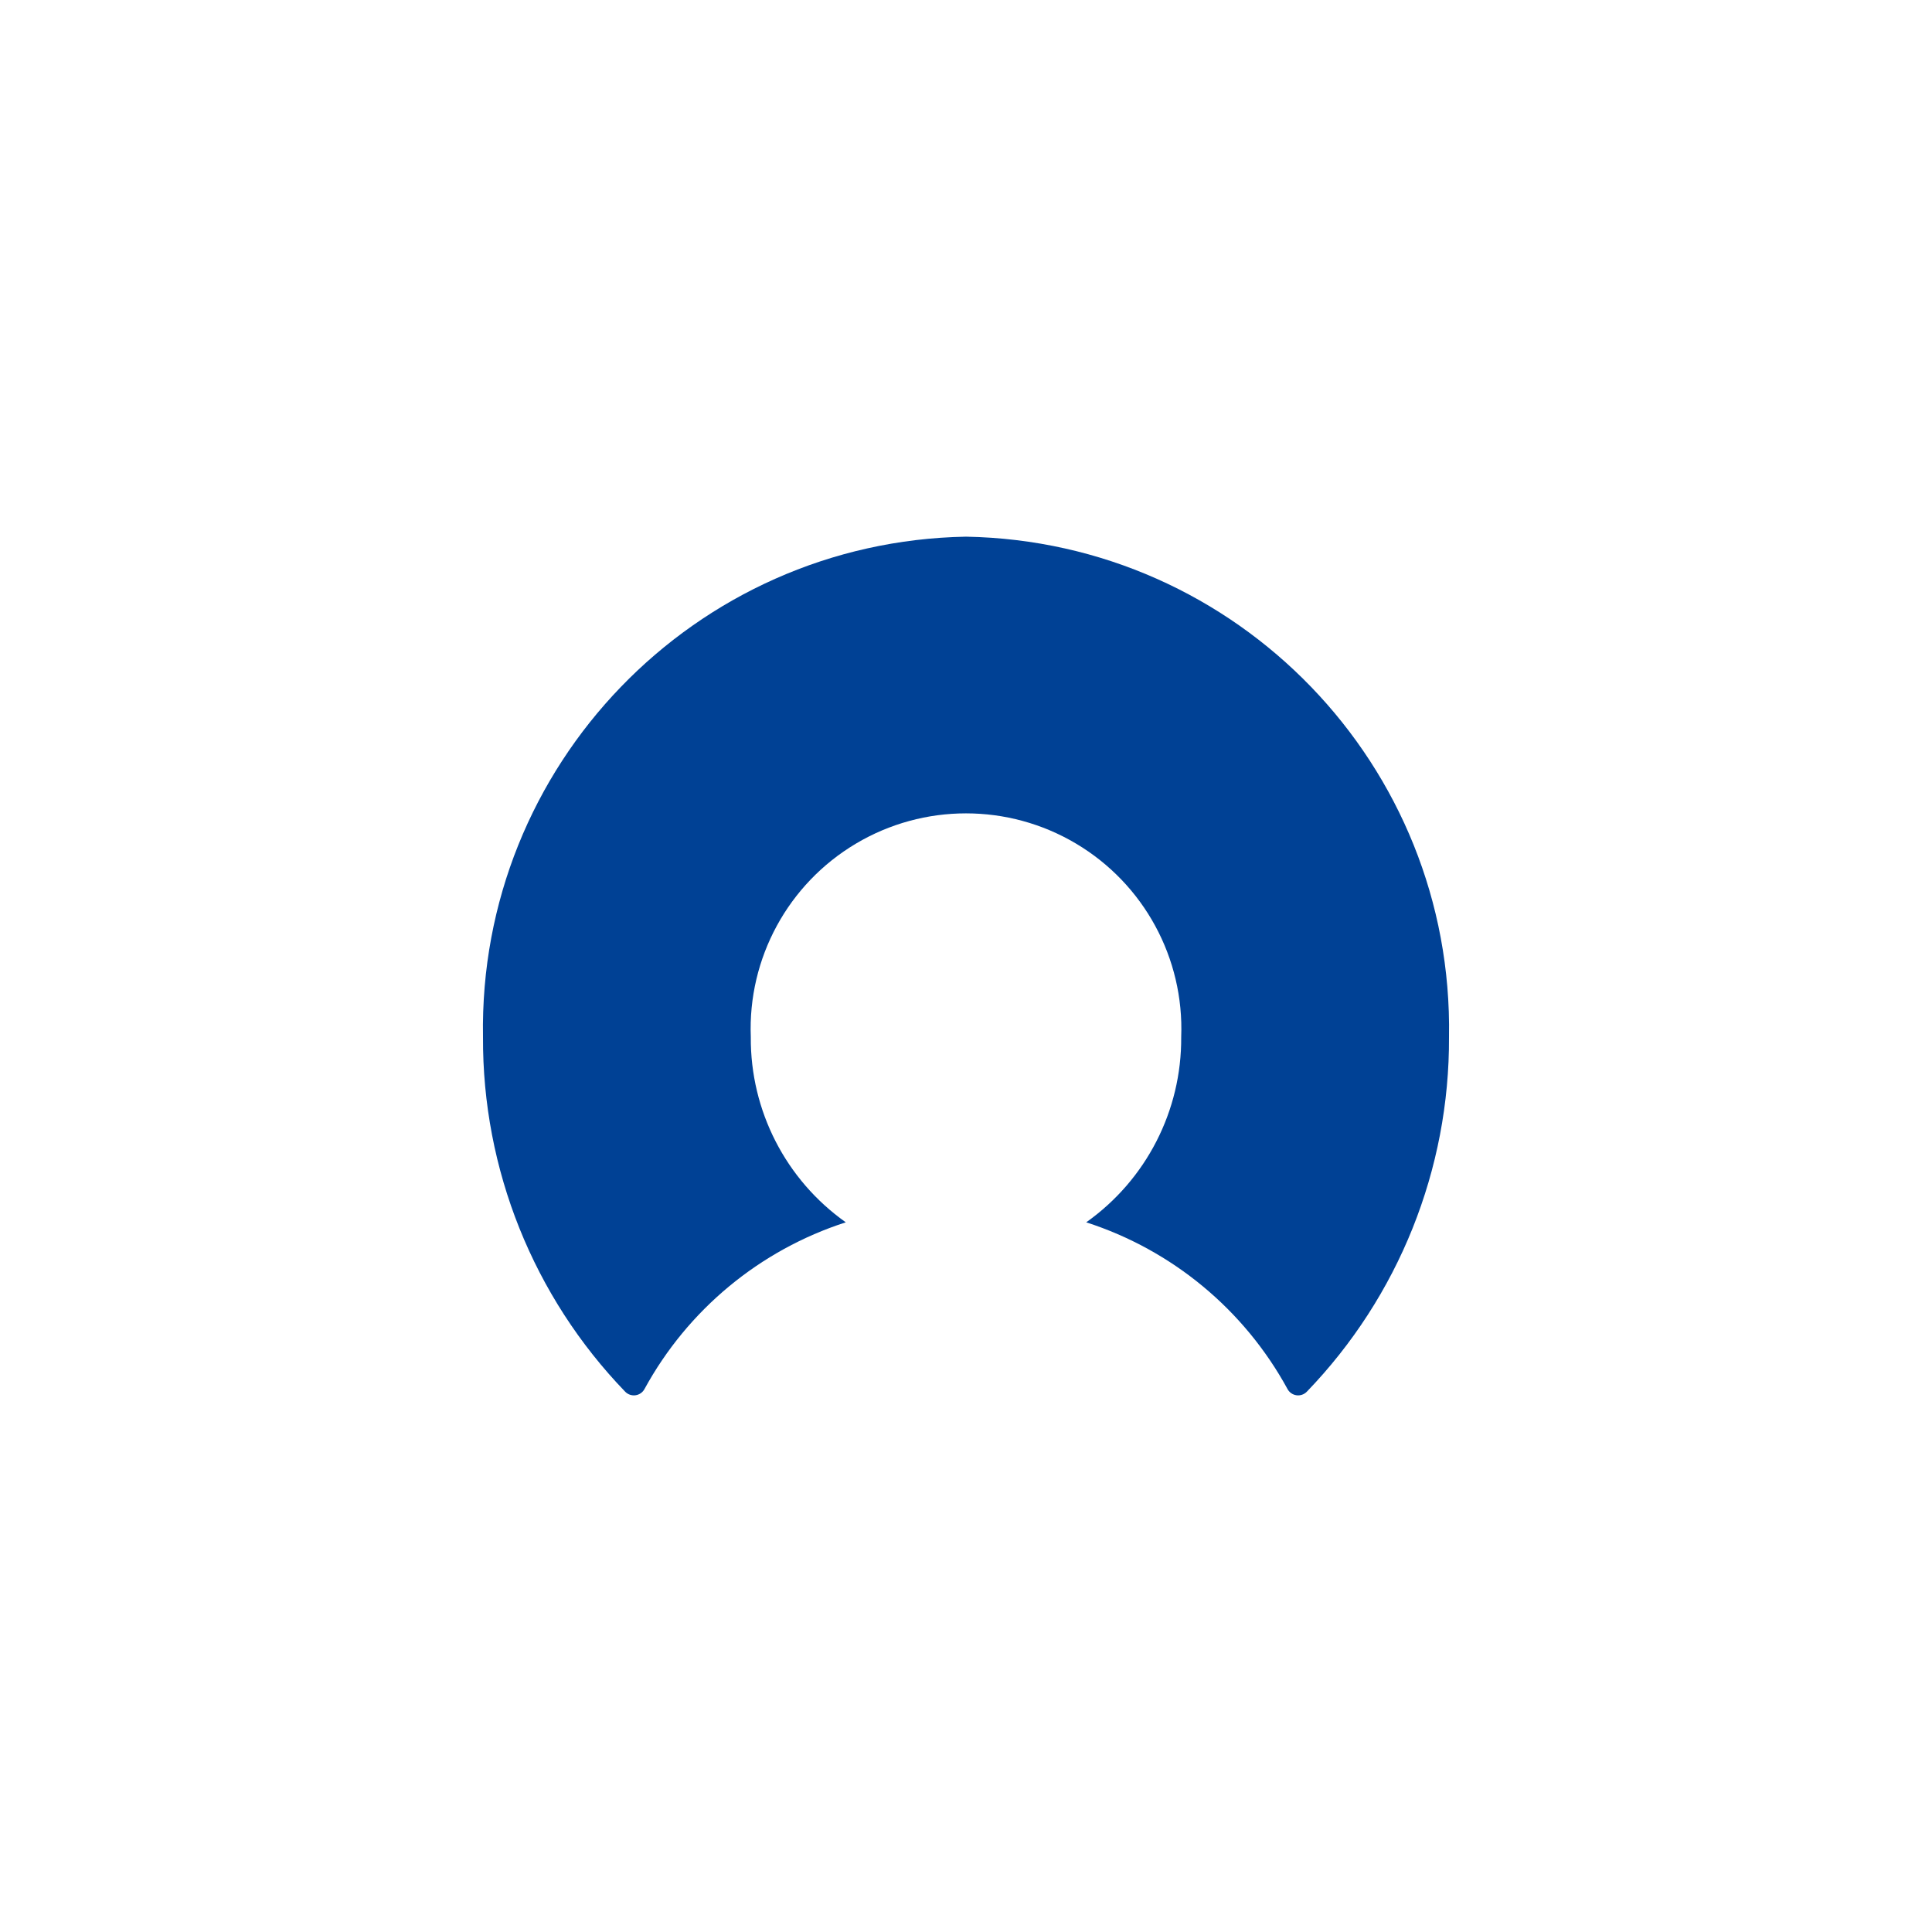
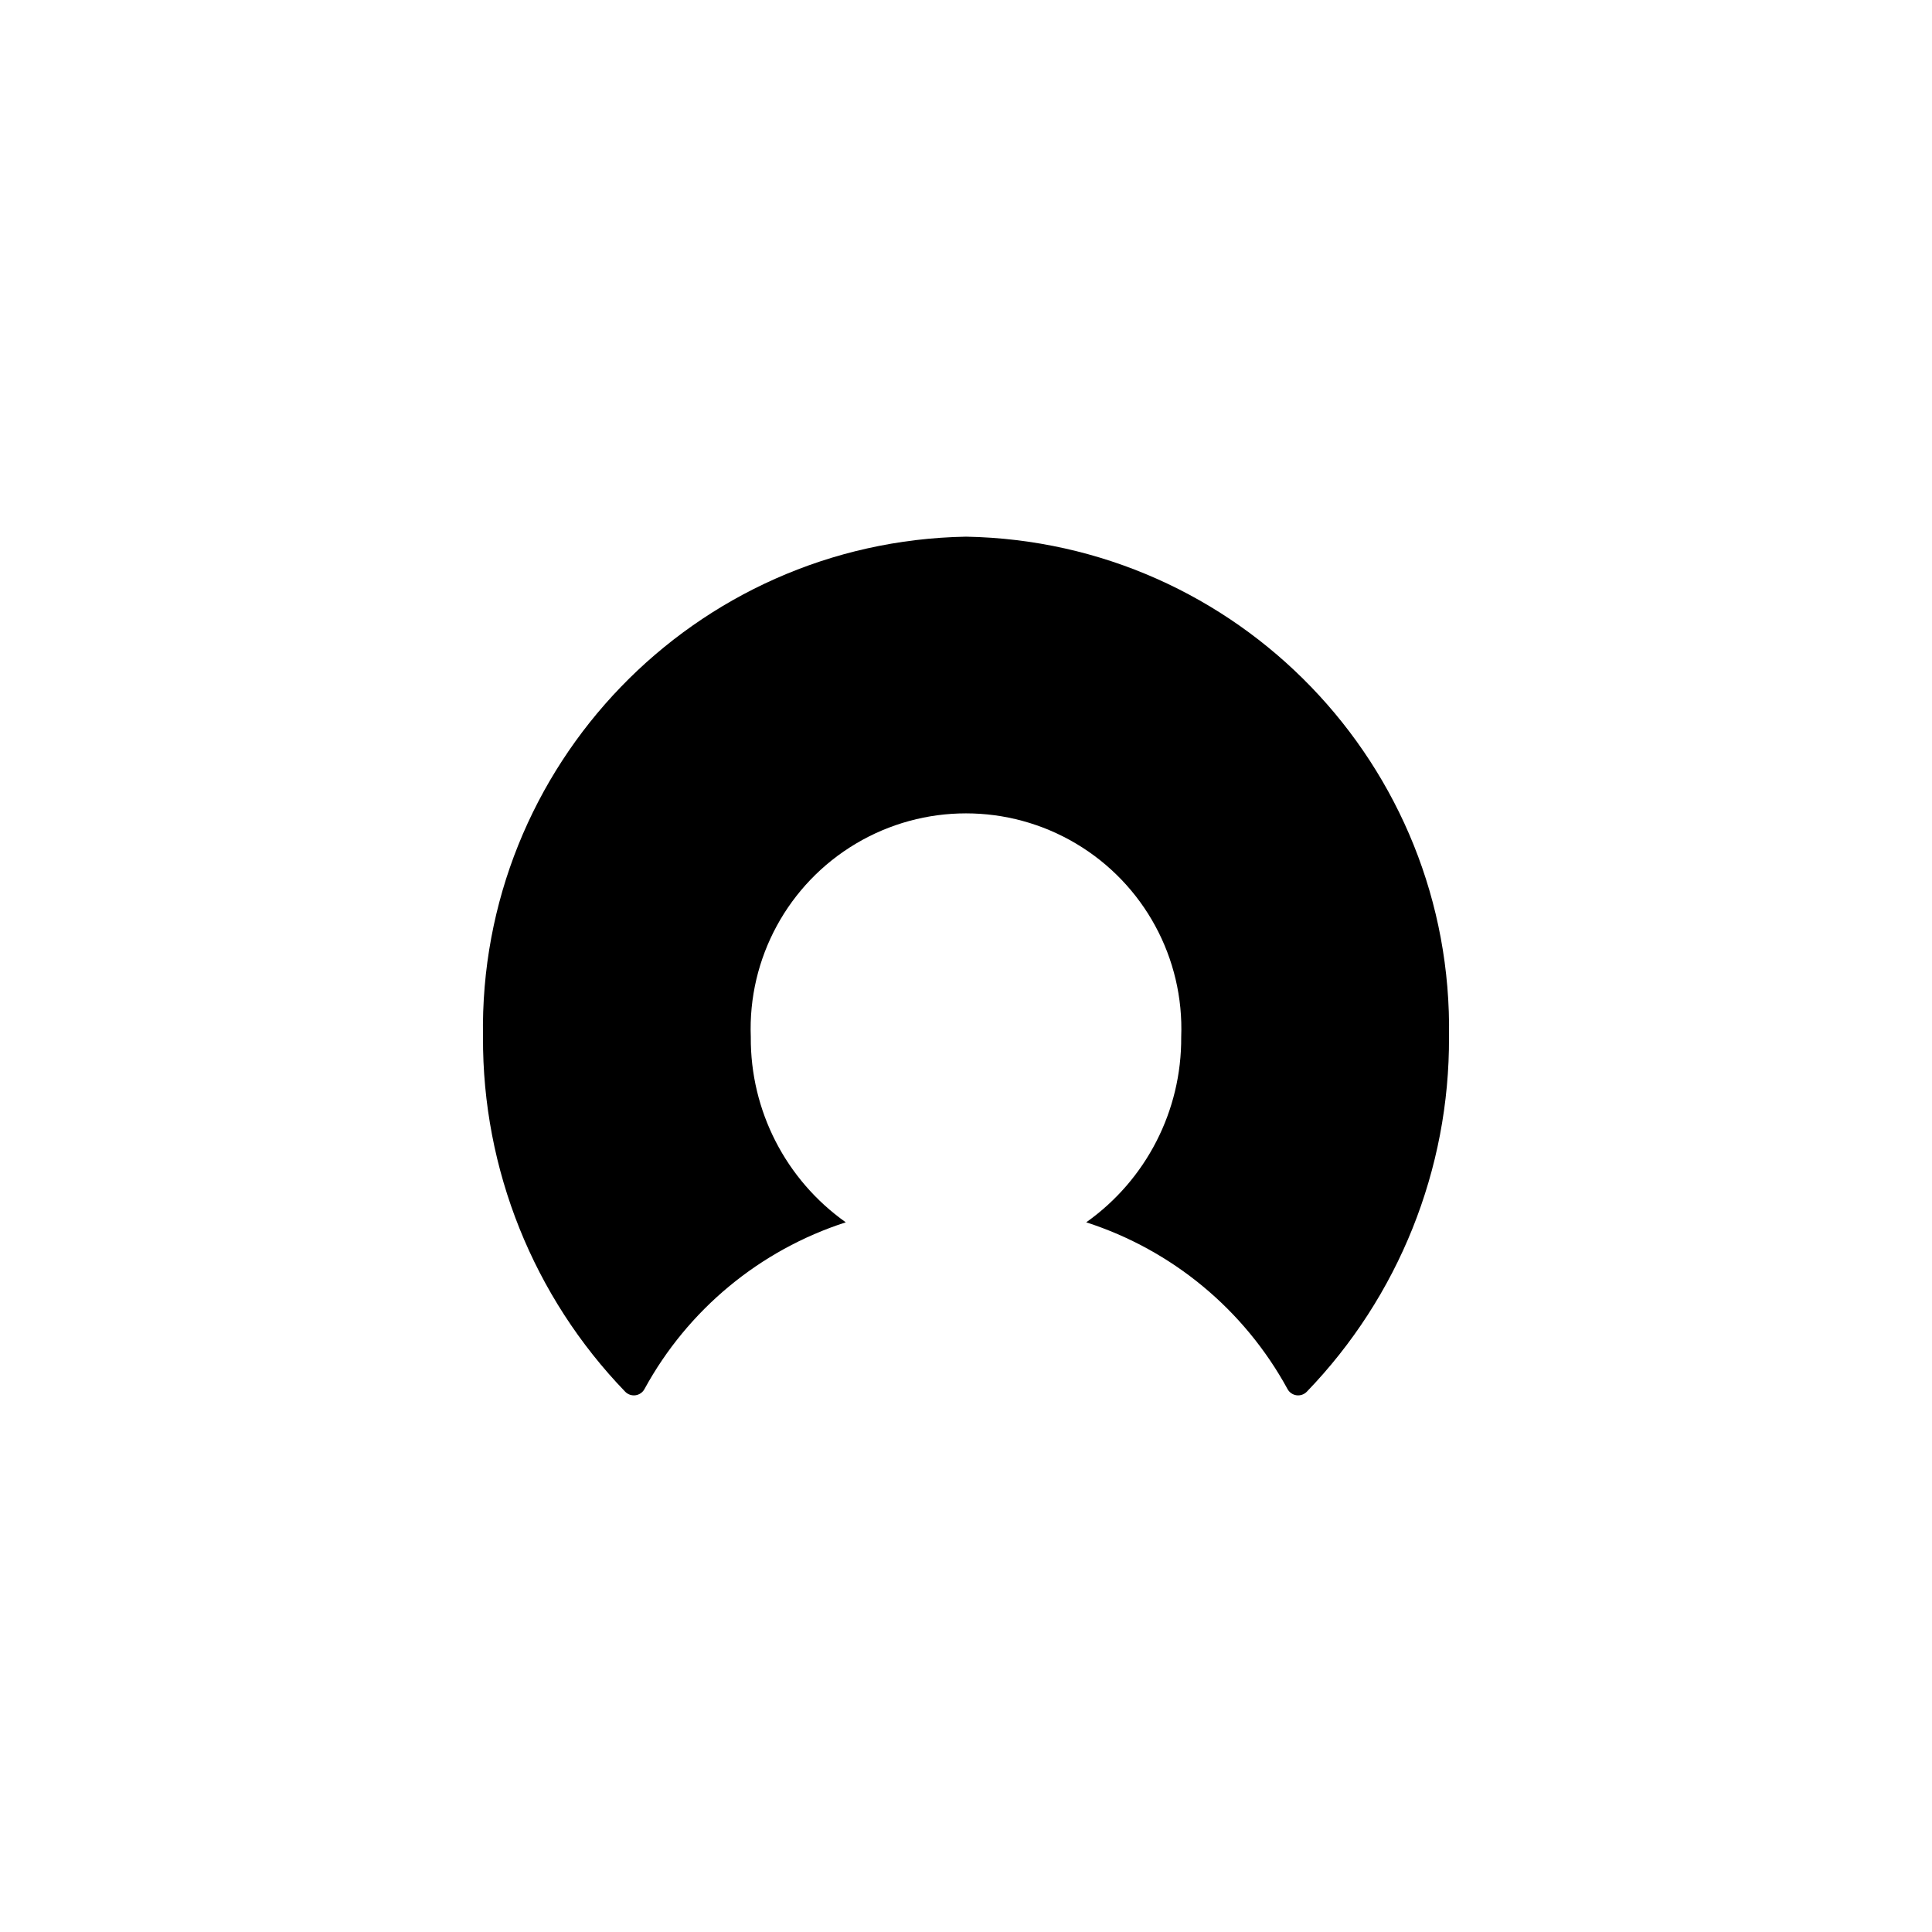
<svg xmlns="http://www.w3.org/2000/svg" width="36" height="36" viewBox="0 0 36 36">
-   <defs>
-     <style>.cls-1{fill:#004195;fill-rule:evenodd}</style>
-   </defs>
+   <defs />
  <path d="M1511,79a9.167,9.167,0,0,0-9,9.325,9.452,9.452,0,0,0,2.65,6.608,0.225,0.225,0,0,0,.36-0.052,6.572,6.572,0,0,1,3.75-3.105,4.194,4.194,0,0,1-1.77-3.452,4.013,4.013,0,1,1,8.02,0,4.194,4.194,0,0,1-1.77,3.452,6.572,6.572,0,0,1,3.75,3.105,0.225,0.225,0,0,0,.36.052,9.452,9.452,0,0,0,2.65-6.608A9.167,9.167,0,0,0,1511,79Z" class="cls-1" transform="translate(-1493 -69)" />
</svg>
